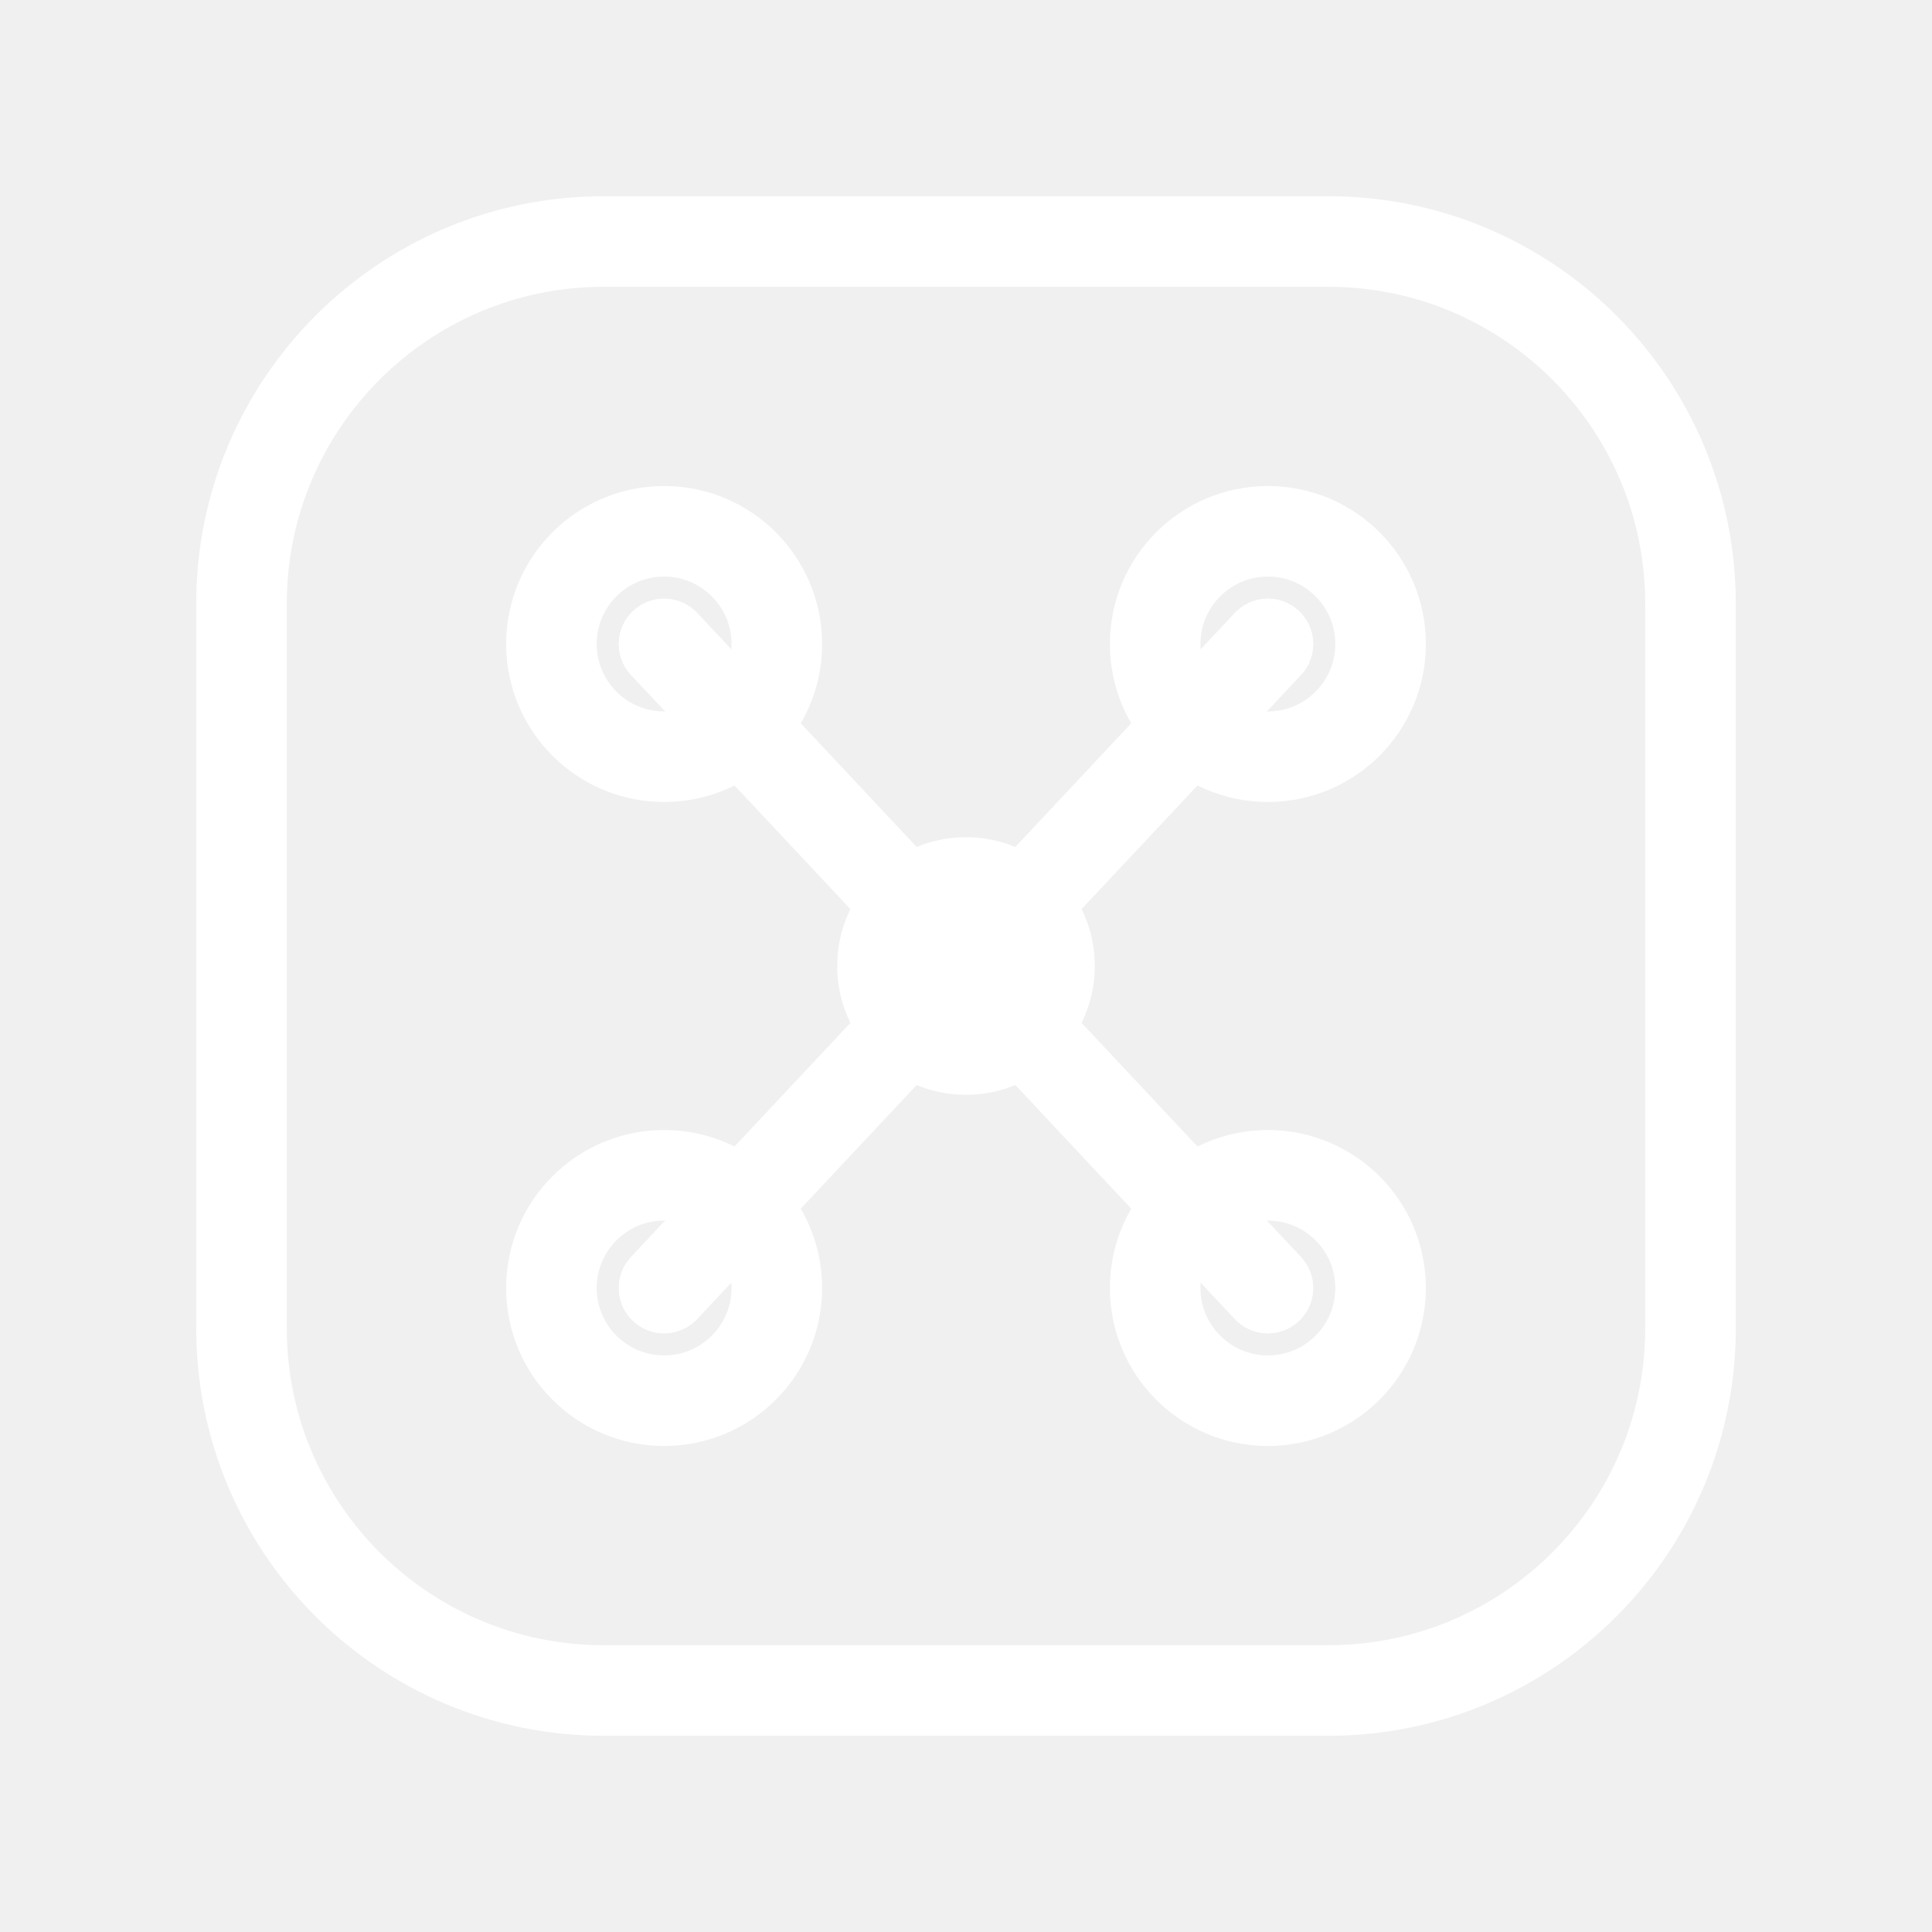
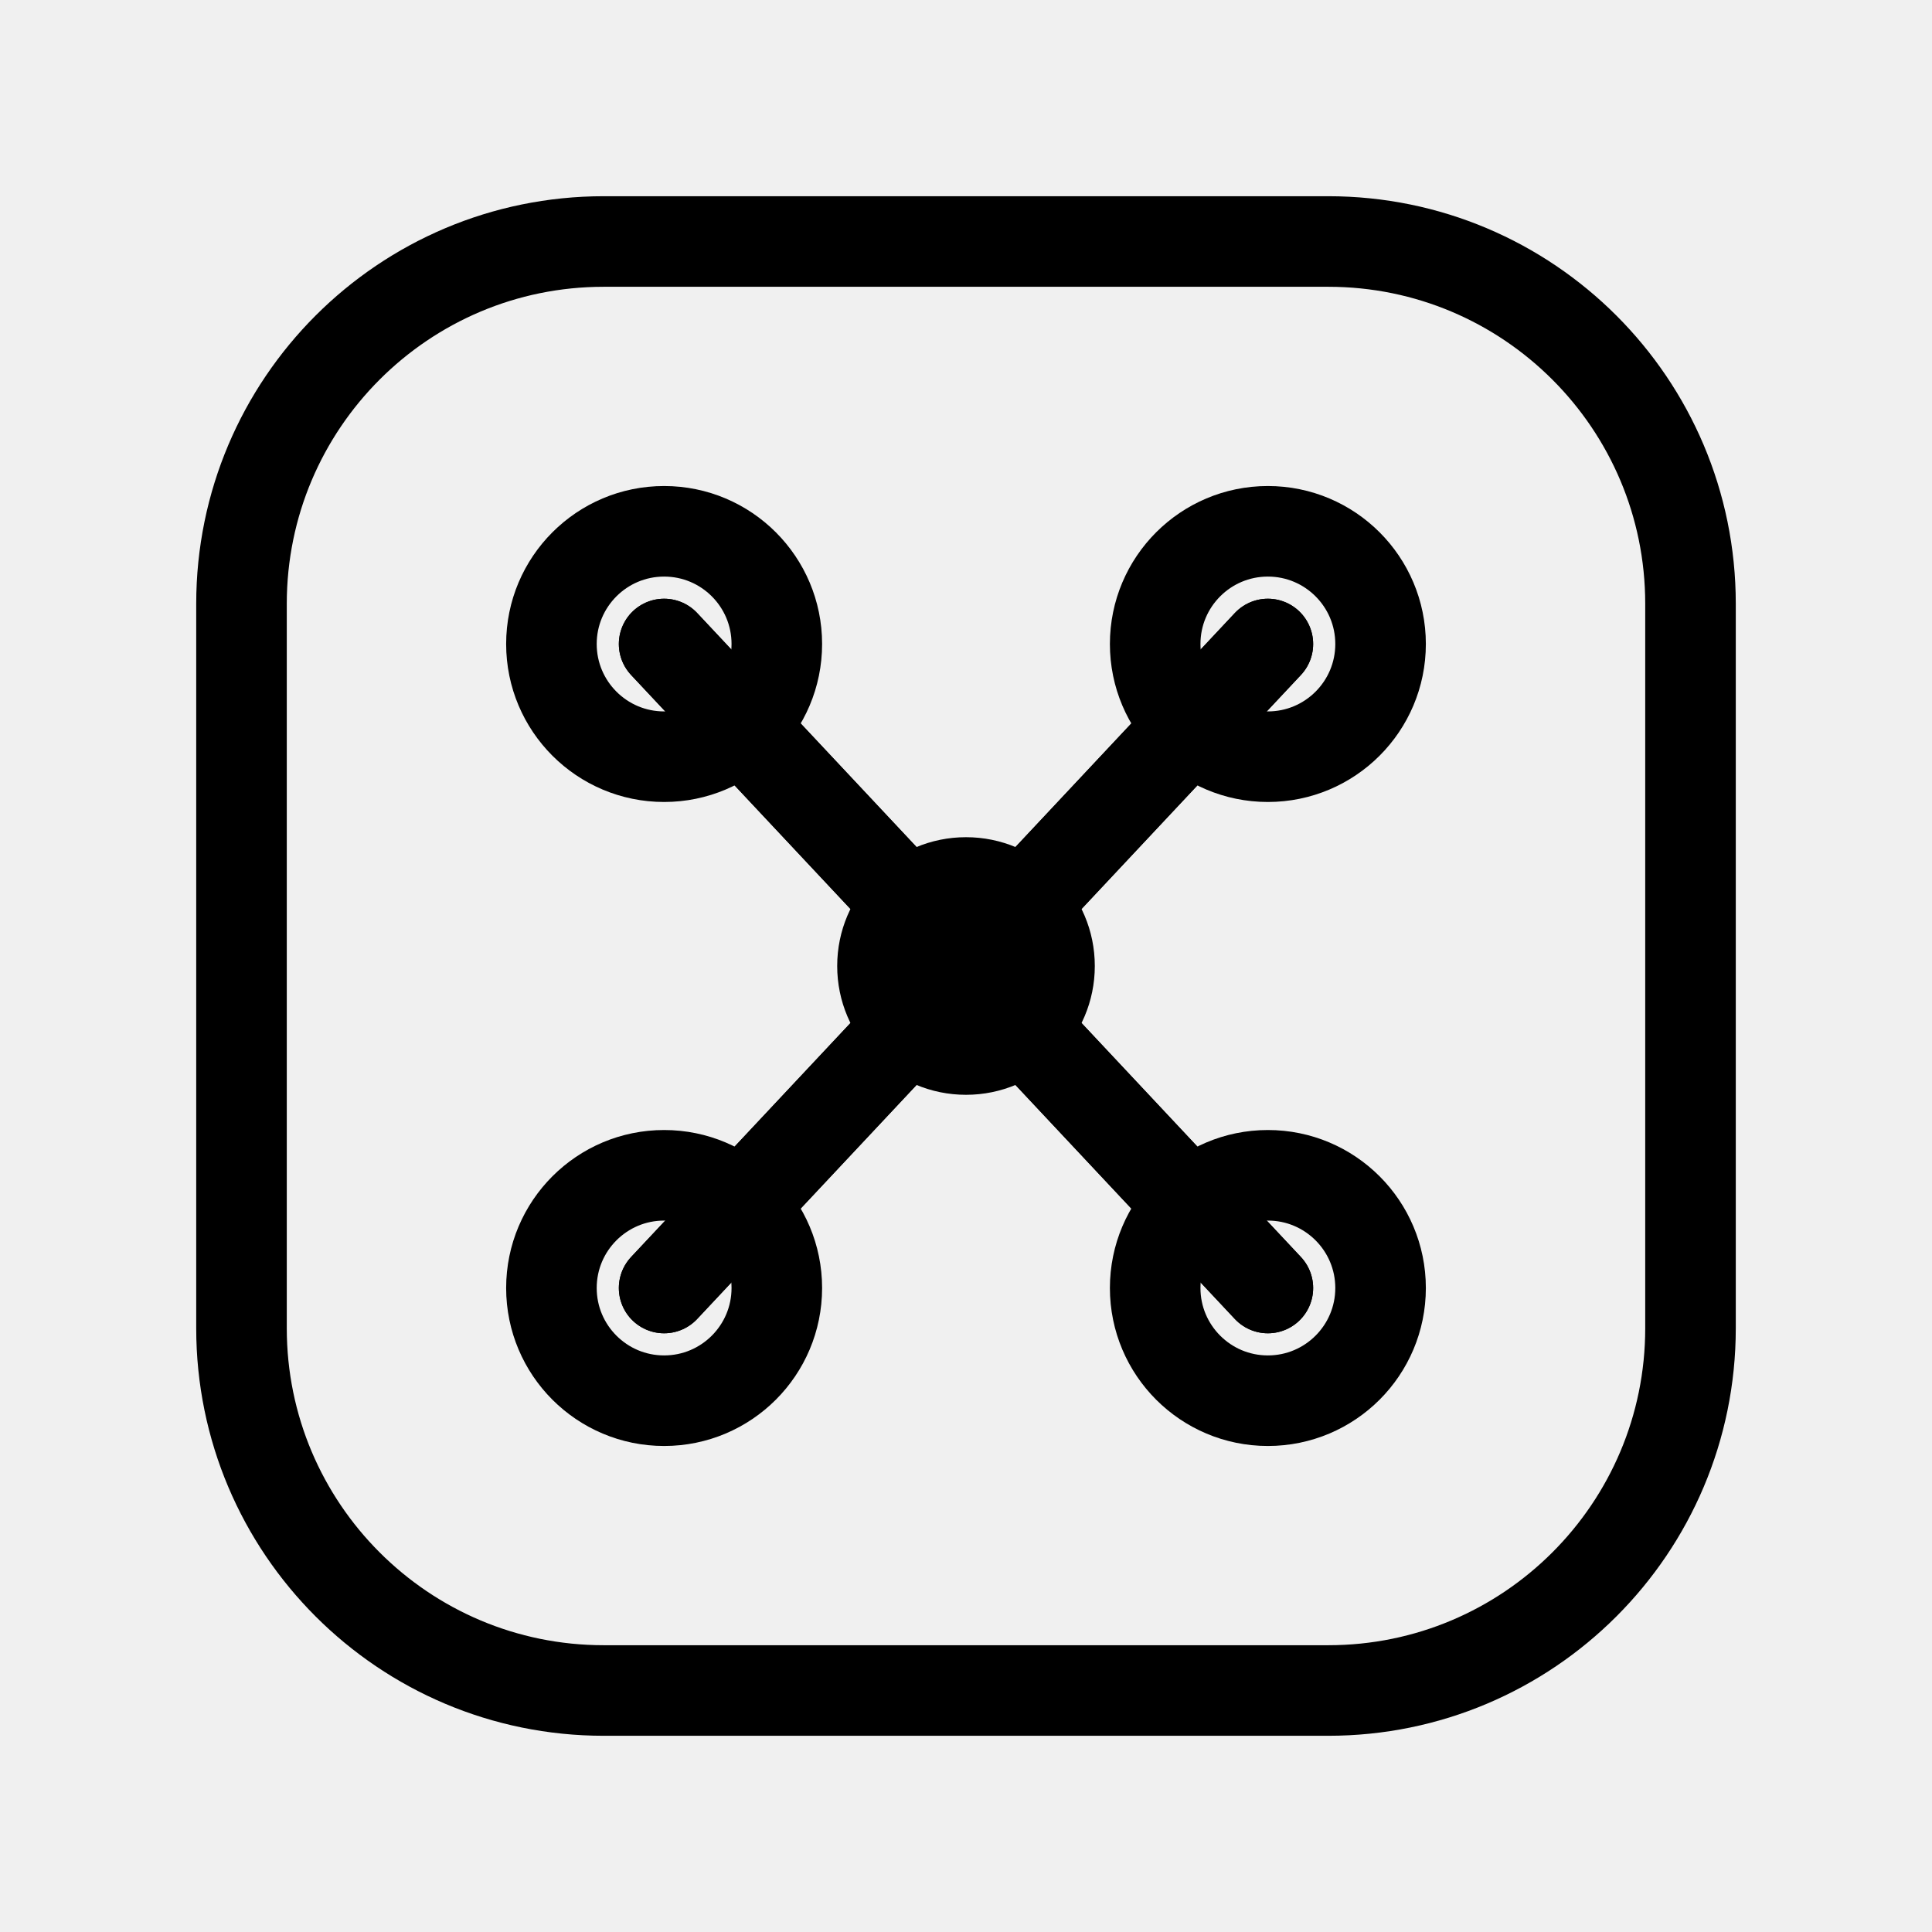
- <svg xmlns="http://www.w3.org/2000/svg" viewBox="0 0 48 48" fill="none" stroke="#fff" stroke-width="2.25" stroke-linecap="round" stroke-linejoin="round">
+ <svg xmlns="http://www.w3.org/2000/svg" viewBox="0 0 48 48" fill="none" stroke="currentColor" stroke-width="2.25" stroke-linecap="round" stroke-linejoin="round">
  <rect x="6" y="6" width="36" height="36" rx="9" />
  <circle cx="16.5" cy="16" r="2.8" />
-   <circle cx="24" cy="24" r="3.2" fill="#fff" stroke="none" />
+   <circle cx="24" cy="24" r="3.2" fill="currentColor" stroke="none" />
  <circle cx="31.5" cy="16" r="2.8" />
  <circle cx="31.5" cy="32" r="2.8" />
  <circle cx="16.5" cy="32" r="2.8" />
  <line x1="16.5" y1="16" x2="24" y2="24" />
  <line x1="31.5" y1="16" x2="24" y2="24" />
  <line x1="16.5" y1="32" x2="24" y2="24" />
  <line x1="31.5" y1="32" x2="24" y2="24" />
  <line x1="16.5" y1="16" x2="31.5" y2="32" />
  <line x1="31.5" y1="16" x2="16.5" y2="32" />
</svg>
